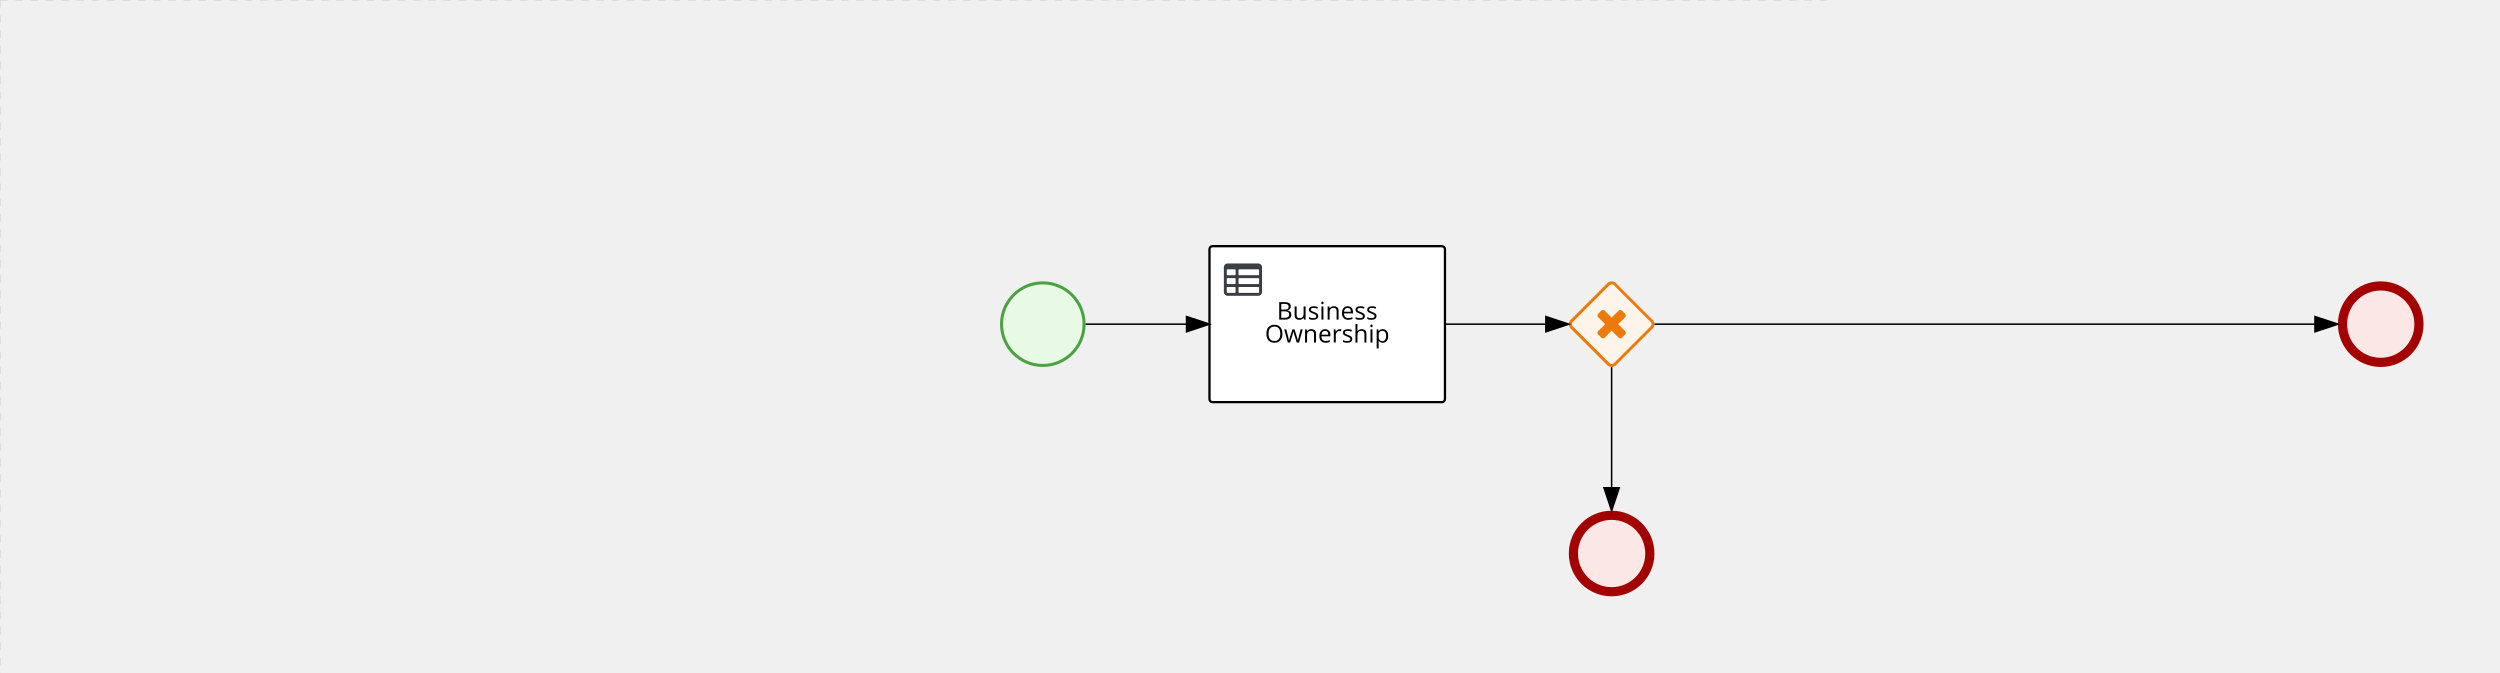
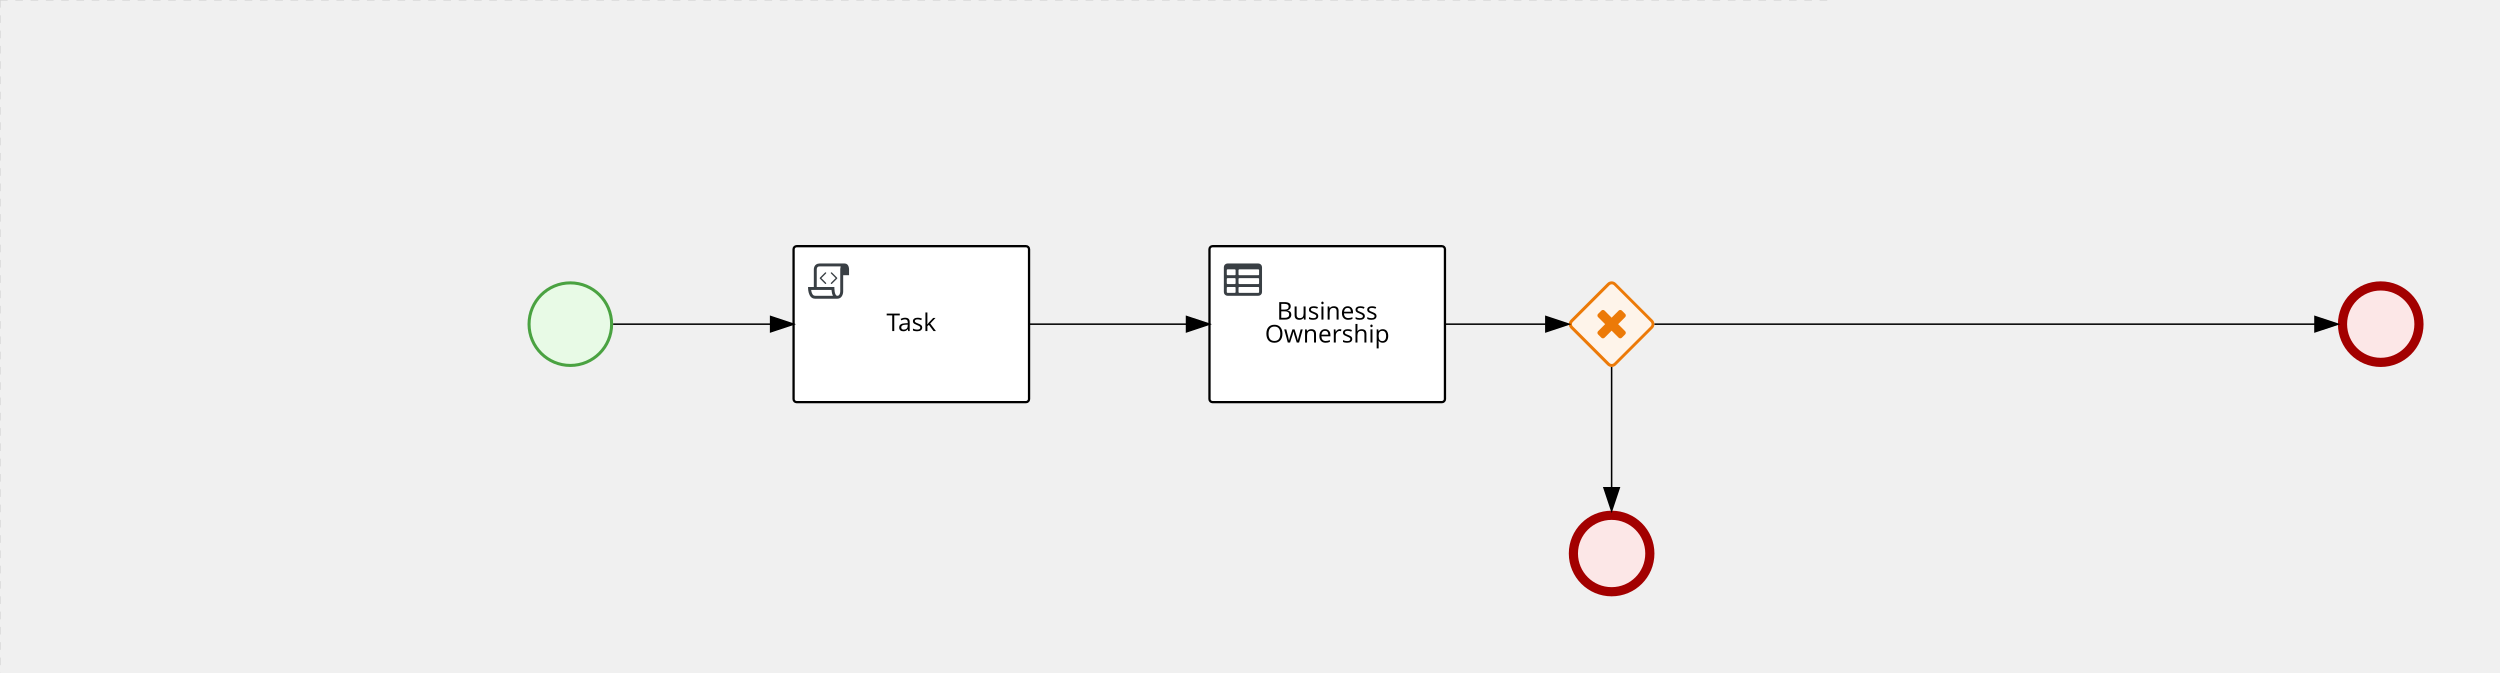
<svg xmlns="http://www.w3.org/2000/svg" version="1.1" width="1635" height="440" viewBox="0 0 1635 440">
  <defs />
  <g transform="matrix(1,0,0,1,0,0)">
    <g>
      <g>
        <g>
          <path fill="none" stroke="#d3d3d3" paint-order="fill stroke markers" d=" M 0 0 L 1200 0" stroke-miterlimit="10" stroke-opacity="0.8" stroke-dasharray="5" />
        </g>
        <g>
          <path fill="none" stroke="#d3d3d3" paint-order="fill stroke markers" d=" M 0 0 L 0 800" stroke-miterlimit="10" stroke-opacity="0.8" stroke-dasharray="5" />
        </g>
      </g>
      <g id="_CE62FA58-191A-4DD1-88D5-7C0212562B07" bpmn2nodeid="_CE62FA58-191A-4DD1-88D5-7C0212562B07" transform="matrix(1,0,0,1,1529,184)">
        <g>
          <path fill="none" stroke="none" />
        </g>
        <g transform="matrix(0.125,0,0,0.125,0,0)">
          <g transform="matrix(1,0,0,1,0,0)">
            <path fill="#fce7e7" stroke="none" id="_CE62FA58-191A-4DD1-88D5-7C0212562B07?shapeType=BACKGROUND" paint-order="stroke fill markers" d=" M 0 0 M 444 224 C 444 263.9 434.2 300.8 414.4 334.5 C 394.7 368.2 368 394.9 334.4 414.5 C 300.8 434.1 263.9 444 224 444 C 184.1 444 147.2 434.2 113.5 414.4 C 79.8 394.7 53.1 368 33.5 334.4 C 13.9 300.8 4 263.9 4 224 C 4 184.1 13.8 147.2 33.6 113.5 C 53.4 79.8 80.1 53.1 113.6 33.5 C 147.1 13.9 184.1 4 224 4 C 263.9 4 300.8 13.8 334.5 33.6 C 368.2 53.4 394.9 80.1 414.5 113.6 C 434.1 147.1 444 184.1 444 224 Z" />
          </g>
          <g>
            <g transform="matrix(1,0,0,1,0,0)">
              <g transform="matrix(1,0,0,1,0,0)">
                <path fill="#a30000" stroke="none" id="_CE62FA58-191A-4DD1-88D5-7C0212562B07?shapeType=BORDER&amp;renderType=FILL" paint-order="stroke fill markers" d=" M 0 0 M 224 0 C 100.3 0 0 100.3 0 224 C 0 347.7 100.3 448 224 448 C 347.7 448 448 347.7 448 224 C 448 100.3 347.7 0 224 0 Z M 0 0 M 224 400 C 126.8 400 48 321.2 48 224 C 48 126.8 126.8 48 224 48 C 321.2 48 400 126.8 400 224 C 400 321.2 321.2 400 224 400 Z" />
              </g>
            </g>
          </g>
        </g>
        <g transform="matrix(1,0,0,1,28,61)" />
      </g>
      <g id="_14AE58D0-3DDA-41BF-BCDB-7620F845D6AE" bpmn2nodeid="_14AE58D0-3DDA-41BF-BCDB-7620F845D6AE" transform="matrix(1,0,0,1,1026,334)">
        <g>
          <path fill="none" stroke="none" />
        </g>
        <g transform="matrix(0.125,0,0,0.125,0,0)">
          <g transform="matrix(1,0,0,1,0,0)">
            <path fill="#fce7e7" stroke="none" id="_14AE58D0-3DDA-41BF-BCDB-7620F845D6AE?shapeType=BACKGROUND" paint-order="stroke fill markers" d=" M 0 0 M 444 224 C 444 263.9 434.2 300.8 414.4 334.5 C 394.7 368.2 368 394.9 334.4 414.5 C 300.8 434.1 263.9 444 224 444 C 184.1 444 147.2 434.2 113.5 414.4 C 79.8 394.7 53.1 368 33.5 334.4 C 13.9 300.8 4 263.9 4 224 C 4 184.1 13.8 147.2 33.6 113.5 C 53.4 79.8 80.1 53.1 113.6 33.5 C 147.1 13.9 184.1 4 224 4 C 263.9 4 300.8 13.8 334.5 33.6 C 368.2 53.4 394.9 80.1 414.5 113.6 C 434.1 147.1 444 184.1 444 224 Z" />
          </g>
          <g>
            <g transform="matrix(1,0,0,1,0,0)">
              <g transform="matrix(1,0,0,1,0,0)">
                <path fill="#a30000" stroke="none" id="_14AE58D0-3DDA-41BF-BCDB-7620F845D6AE?shapeType=BORDER&amp;renderType=FILL" paint-order="stroke fill markers" d=" M 0 0 M 224 0 C 100.3 0 0 100.3 0 224 C 0 347.7 100.3 448 224 448 C 347.7 448 448 347.7 448 224 C 448 100.3 347.7 0 224 0 Z M 0 0 M 224 400 C 126.8 400 48 321.2 48 224 C 48 126.8 126.8 48 224 48 C 321.2 48 400 126.8 400 224 C 400 321.2 321.2 400 224 400 Z" />
              </g>
            </g>
          </g>
        </g>
        <g transform="matrix(1,0,0,1,28,61)" />
      </g>
-       <g id="_309DE2AB-E5EE-454F-BAEE-805C71B9DFD7" bpmn2nodeid="_309DE2AB-E5EE-454F-BAEE-805C71B9DFD7" transform="matrix(1,0,0,1,654,184)">
-         <g>
-           <path fill="none" stroke="none" />
-         </g>
-         <g transform="matrix(0.125,0,0,0.125,0,0)">
-           <g transform="matrix(1,0,0,1,0,0)">
-             <path fill="#e8fae6" stroke="none" id="_309DE2AB-E5EE-454F-BAEE-805C71B9DFD7?shapeType=BACKGROUND" paint-order="stroke fill markers" d=" M 0 0 M 444 224 C 444 263.9 434.2 300.8 414.4 334.5 C 394.7 368.2 368 394.9 334.4 414.5 C 300.8 434.1 263.9 444 224 444 C 184.1 444 147.2 434.2 113.5 414.4 C 79.8 394.7 53.1 368 33.5 334.4 C 13.9 300.8 4 263.9 4 224 C 4 184.1 13.8 147.2 33.6 113.5 C 53.4 79.8 80.1 53.1 113.6 33.5 C 147.1 13.9 184.1 4 224 4 C 263.9 4 300.8 13.8 334.5 33.6 C 368.2 53.4 394.9 80.1 414.5 113.6 C 434.1 147.1 444 184.1 444 224 Z" />
-           </g>
-           <g>
-             <g transform="matrix(1,0,0,1,0,0)">
-               <g transform="matrix(1,0,0,1,0,0)">
-                 <path fill="rgb(74,162,65)" stroke="none" id="_309DE2AB-E5EE-454F-BAEE-805C71B9DFD7?shapeType=BORDER&amp;renderType=FILL" paint-order="stroke fill markers" d=" M 0 0 M 224 0 C 100.3 0 0 100.3 0 224 C 0 347.7 100.3 448 224 448 C 347.7 448 448 347.7 448 224 C 448 100.3 347.7 0 224 0 Z M 0 0 M 224 432 C 109.1 432 16 338.9 16 224 C 16 109.1 109.1 16 224 16 C 338.9 16 432 109.1 432 224 C 432 338.9 338.9 432 224 432 Z" />
-               </g>
-             </g>
-           </g>
-         </g>
-         <g transform="matrix(1,0,0,1,28,61)" />
-       </g>
-       <g id="_E3C6625B-2FCB-4D22-89FC-4547EFD1FA25" bpmn2nodeid="_E3C6625B-2FCB-4D22-89FC-4547EFD1FA25" transform="matrix(1,0,0,1,791,161)">
-         <g>
-           <path fill="none" stroke="none" />
-         </g>
-         <g transform="matrix(1,0,0,1,0,0)">
-           <path fill="#ffffff" stroke="none" id="_E3C6625B-2FCB-4D22-89FC-4547EFD1FA25?shapeType=BACKGROUND" paint-order="stroke fill markers" d=" M 2 0 L 152 0 L 152 0 A 2 2 0 0 1 154 2 L 154 100 L 154 100 A 2 2 0 0 1 152 102 L 2 102 L 2 102 A 2 2 0 0 1 0 100 L 0 2 L 0 2 A 2 2 0 0 1 2 0 Z" />
-         </g>
-         <g transform="matrix(1,0,0,1,0,0)">
-           <path fill="none" stroke="#000000" id="_E3C6625B-2FCB-4D22-89FC-4547EFD1FA25?shapeType=BORDER&amp;renderType=STROKE" paint-order="fill stroke markers" d=" M 2 0 L 152 0 L 152 0 A 2 2 0 0 1 154 2 L 154 100 L 154 100 A 2 2 0 0 1 152 102 L 2 102 L 2 102 A 2 2 0 0 1 0 100 L 0 2 L 0 2 A 2 2 0 0 1 2 0 Z" stroke-miterlimit="10" stroke-width="1.5" stroke-dasharray="" />
-         </g>
-         <g>
-           <g transform="matrix(0.06,0,0,0.06,9.4,9.4)">
-             <g transform="matrix(1,0,0,1,0,0)">
-               <path fill="#393f44" stroke="none" id="_E3C6625B-2FCB-4D22-89FC-4547EFD1FA25undefined" paint-order="stroke fill markers" d=" M 0 0 M 128 344 L 128 296 C 128 293.7 127.2 291.8 125.8 290.2 C 124.4 288.6 122.4 288 120 288 L 40 288 C 37.7 288 35.8 288.8 34.2 290.2 C 32.6 291.6 32 293.7 32 296 L 32 344 C 32 346.3 32.8 348.2 34.2 349.8 C 35.6 351.4 37.6 352 40 352 L 120 352 C 122.3 352 124.2 351.2 125.8 349.8 C 127.4 348.4 128 346.3 128 344 Z M 0 0 M 128 248 L 128 200 C 128 197.7 127.2 195.8 125.8 194.2 C 124.4 192.6 122.4 192 120 192 L 40 192 C 37.7 192 35.8 192.8 34.2 194.2 C 32.6 195.6 32 197.7 32 200 L 32 248 C 32 250.3 32.8 252.2 34.2 253.8 C 35.6 255.4 37.6 256 40 256 L 120 256 C 122.3 256 124.2 255.2 125.8 253.8 C 127.4 252.4 128 250.3 128 248 Z M 0 0 M 376 352 C 378.3 352 380.2 351.2 381.8 349.8 C 383.4 348.4 384 346.4 384 344 L 384 296 C 384 293.7 383.2 291.8 381.8 290.2 C 380.4 288.6 378.4 288 376 288 L 168 288 C 165.7 288 163.8 288.8 162.2 290.2 C 160.6 291.6 160 293.6 160 296 L 160 344 C 160 346.3 160.8 348.2 162.2 349.8 C 163.6 351.4 165.6 352 168 352 L 376 352 Z M 0 0 M 128 152 L 128 104 C 128 101.7 127.2 99.8 125.8 98.2 C 124.4 96.6 122.3 96 120 96 L 40 96 C 37.7 96 35.8 96.8 34.2 98.2 C 32.6 99.6 32 101.7 32 104 L 32 152 C 32 154.3 32.8 156.2 34.2 157.8 C 35.6 159.4 37.6 160 40 160 L 120 160 C 122.3 160 124.2 159.2 125.8 157.8 C 127.4 156.4 128 154.3 128 152 Z M 0 0 M 376 256 C 378.3 256 380.2 255.2 381.8 253.8 C 383.4 252.4 384 250.4 384 248 L 384 200 C 384 197.7 383.2 195.8 381.8 194.2 C 380.4 192.6 378.4 192 376 192 L 168 192 C 165.7 192 163.8 192.8 162.2 194.2 C 160.6 195.6 160 197.6 160 200 L 160 248 C 160 250.3 160.8 252.2 162.2 253.8 C 163.6 255.4 165.6 256 168 256 L 376 256 Z M 0 0 M 376 160 C 378.3 160 380.2 159.2 381.8 157.8 C 383.4 156.4 384 154.4 384 152 L 384 104 C 384 101.7 383.2 99.8 381.8 98.2 C 380.4 96.6 378.3 96 376 96 L 168 96 C 165.7 96 163.8 96.8 162.2 98.2 C 160.6 99.6 160 101.6 160 104 L 160 152 C 160 154.3 160.8 156.2 162.2 157.8 C 163.6 159.4 165.6 160 168 160 L 376 160 Z M 0 0 M 416 72 L 416 344 C 416 355 412.1 364.4 404.2 372.2 C 396.3 380 387 384 376 384 L 40 384 C 29 384 19.6 380.1 11.8 372.2 C 4 364.3 0 355 0 344 L 0 72 C 0 61 3.9 51.6 11.8 43.8 C 19.7 36 29 32 40 32 L 376 32 C 387 32 396.4 35.9 404.2 43.8 C 412 51.7 416 61 416 72 Z" />
-             </g>
-           </g>
-         </g>
-         <g transform="matrix(1,0,0,1,36.23047,36)">
-           <text fill="#000000" stroke="none" font-family="Open Sans" font-size="12pt" font-style="normal" font-weight="normal" text-decoration="normal" x="40.77" y="12" text-anchor="middle" dominant-baseline="alphabetic"> Business   </text>
-           <text fill="#000000" stroke="none" font-family="Open Sans" font-size="12pt" font-style="normal" font-weight="normal" text-decoration="normal" x="40.77" y="27" text-anchor="middle" dominant-baseline="alphabetic">Ownership</text>
-         </g>
-       </g>
      <g id="_A0963114-138A-4C79-B39A-CBD4D86B2CEE" bpmn2nodeid="_A0963114-138A-4C79-B39A-CBD4D86B2CEE" transform="matrix(1,0,0,1,1026,184)">
        <g>
          <path fill="none" stroke="none" />
        </g>
        <g transform="matrix(0.125,0,0,0.125,0,0)">
          <g transform="matrix(1,0,0,1,0,0)">
            <path fill="#fef4ea" stroke="none" id="_A0963114-138A-4C79-B39A-CBD4D86B2CEE?shapeType=BACKGROUND" paint-order="stroke fill markers" d=" M 0 0 M 224.4 4.3 C 216.4 4.3 208.4 7.3 202.3 13.4 L 13.5 202.2 C 1.3 214.4 1.3 234.2 13.5 246.4 L 202.2 435.1 C 208.3 441.2 216.4 444.2 224.3 444.2 C 232.2 444.2 240.3 441.2 246.4 435.1 L 435.1 246.4 C 447.3 234.2 447.3 214.4 435.1 202.2 L 246.5 13.4 C 240.4 7.3 232.4 4.3 224.4 4.3 L 224.4 4.3 Z" />
          </g>
          <g>
            <g transform="matrix(1,0,0,1,0,0)">
              <g transform="matrix(1,0,0,1,0,0)">
                <path fill="#ec7a08" stroke="none" id="_A0963114-138A-4C79-B39A-CBD4D86B2CEE?shapeType=BORDER&amp;renderType=FILL" paint-order="stroke fill markers" d=" M 0 0 M 20.8 212.7 L 213.3 20.2 C 219.6 13.9 229.7 13.9 235.9 20.2 L 428.4 212.7 C 434.7 219 434.7 229.1 428.4 235.3 L 235.9 427.8 C 229.6 434.1 219.5 434.1 213.3 427.8 L 20.8 235.3 C 14.5 229.1 14.5 218.9 20.8 212.7 L 20.8 212.7 Z M 0 0 M 0 224 C 0 232.1 3.1 240.3 9.3 246.5 L 201.5 438.7 C 213.9 451.1 234.1 451.1 246.5 438.7 L 438.7 246.5 C 444.9 240.3 448 232.1 448 224 C 448 215.9 444.9 207.7 438.7 201.5 L 246.5 9.3 C 234.1 -3.1 213.9 -3.1 201.5 9.3 L 9.3 201.5 C 3.1 207.7 0 215.9 0 224 L 0 224 Z" />
              </g>
            </g>
          </g>
          <g>
            <g transform="matrix(1,0,0,1,0,0)">
              <g transform="matrix(1,0,0,1,0,0)">
                <path fill="#ec7a08" stroke="none" id="_A0963114-138A-4C79-B39A-CBD4D86B2CEEundefined" paint-order="stroke fill markers" d=" M 0 0 M 298.2 269.2 C 298.2 272.6 297.1 275.3 294.7 277.7 L 277.7 294.7 C 275.3 297.1 272.6 298.2 269.2 298.2 C 265.8 298.2 263.1 297.1 260.7 294.7 L 224 258 L 187.2 294.8 C 184.8 297.2 182.1 298.3 178.7 298.3 C 175.3 298.3 172.6 297.2 170.2 294.8 L 153.2 277.8 C 150.8 275.4 149.7 272.7 149.7 269.3 C 149.7 265.9 150.8 263.2 153.2 260.8 L 190 224 L 153.2 187.2 C 150.8 184.8 149.7 182 149.7 178.7 C 149.7 175.3 150.8 172.5 153.2 170.2 L 170.2 153.2 C 172.6 150.8 175.3 149.7 178.7 149.7 C 182.1 149.7 184.8 150.8 187.2 153.2 L 224 190 L 260.8 153.2 C 263.2 150.8 265.9 149.7 269.3 149.7 C 272.7 149.7 275.4 150.8 277.8 153.2 L 294.8 170.2 C 297.2 172.5 298.3 175.3 298.3 178.7 C 298.3 182 297.2 184.8 294.8 187.2 L 258 224 L 294.8 260.8 C 297.1 263.1 298.2 265.9 298.2 269.2 Z" />
              </g>
            </g>
          </g>
        </g>
        <g transform="matrix(1,0,0,1,28,61)" />
      </g>
-       <g id="_9F5DFABF-F8DC-4476-BAFC-94F05EB11836" bpmn2nodeid="_9F5DFABF-F8DC-4476-BAFC-94F05EB11836">
+       <g id="_E3C6625B-2FCB-4D22-89FC-4547EFD1FA25" bpmn2nodeid="_E3C6625B-2FCB-4D22-89FC-4547EFD1FA25" transform="matrix(1,0,0,1,791,161)">
        <g>
-           <path fill="none" stroke="#000000" paint-order="fill stroke markers" d=" M 710 212 L 776 212" stroke-miterlimit="10" stroke-dasharray="" />
+           <path fill="none" stroke="none" />
        </g>
-         <g transform="matrix(1,0,0,1,710,212)" />
-         <g transform="matrix(6.123233995736766e-17,1,-1,6.123233995736766e-17,791,207)">
-           <path fill="#000000" stroke="#000000" paint-order="fill stroke markers" d=" M 10 15 L 0 15 L 5 0 Z" stroke-miterlimit="10" stroke-dasharray="" />
+         <g transform="matrix(1,0,0,1,0,0)">
+           <path fill="#ffffff" stroke="none" id="_E3C6625B-2FCB-4D22-89FC-4547EFD1FA25?shapeType=BACKGROUND" paint-order="stroke fill markers" d=" M 2 0 L 152 0 L 152 0 A 2 2 0 0 1 154 2 L 154 100 L 154 100 A 2 2 0 0 1 152 102 L 2 102 L 2 102 A 2 2 0 0 1 0 100 L 0 2 L 0 2 A 2 2 0 0 1 2 0 Z" />
        </g>
-         <g transform="matrix(1,0,0,1,710,202)" />
+         <g transform="matrix(1,0,0,1,0,0)">
+           <path fill="none" stroke="rgb(0,0,0)" id="_E3C6625B-2FCB-4D22-89FC-4547EFD1FA25?shapeType=BORDER&amp;renderType=STROKE" paint-order="fill stroke markers" d=" M 2 0 L 152 0 L 152 0 A 2 2 0 0 1 154 2 L 154 100 L 154 100 A 2 2 0 0 1 152 102 L 2 102 L 2 102 A 2 2 0 0 1 0 100 L 0 2 L 0 2 A 2 2 0 0 1 2 0 Z" stroke-miterlimit="10" stroke-width="1.5" stroke-dasharray="" />
+         </g>
+         <g>
+           <g transform="matrix(0.06,0,0,0.06,9.4,9.4)">
+             <g transform="matrix(1,0,0,1,0,0)">
+               <path fill="#393f44" stroke="none" id="_E3C6625B-2FCB-4D22-89FC-4547EFD1FA25undefined" paint-order="stroke fill markers" d=" M 0 0 M 128 344 L 128 296 C 128 293.7 127.2 291.8 125.8 290.2 C 124.4 288.6 122.4 288 120 288 L 40 288 C 37.7 288 35.8 288.8 34.2 290.2 C 32.6 291.6 32 293.7 32 296 L 32 344 C 32 346.3 32.8 348.2 34.2 349.8 C 35.6 351.4 37.6 352 40 352 L 120 352 C 122.3 352 124.2 351.2 125.8 349.8 C 127.4 348.4 128 346.3 128 344 Z M 0 0 M 128 248 L 128 200 C 128 197.7 127.2 195.8 125.8 194.2 C 124.4 192.6 122.4 192 120 192 L 40 192 C 37.7 192 35.8 192.8 34.2 194.2 C 32.6 195.6 32 197.7 32 200 L 32 248 C 32 250.3 32.8 252.2 34.2 253.8 C 35.6 255.4 37.6 256 40 256 L 120 256 C 122.3 256 124.2 255.2 125.8 253.8 C 127.4 252.4 128 250.3 128 248 Z M 0 0 M 376 352 C 378.3 352 380.2 351.2 381.8 349.8 C 383.4 348.4 384 346.4 384 344 L 384 296 C 384 293.7 383.2 291.8 381.8 290.2 C 380.4 288.6 378.4 288 376 288 L 168 288 C 165.7 288 163.8 288.8 162.2 290.2 C 160.6 291.6 160 293.6 160 296 L 160 344 C 160 346.3 160.8 348.2 162.2 349.8 C 163.6 351.4 165.6 352 168 352 L 376 352 Z M 0 0 M 128 152 L 128 104 C 128 101.7 127.2 99.8 125.8 98.2 C 124.4 96.6 122.3 96 120 96 L 40 96 C 37.7 96 35.8 96.8 34.2 98.2 C 32.6 99.6 32 101.7 32 104 L 32 152 C 32 154.3 32.8 156.2 34.2 157.8 C 35.6 159.4 37.6 160 40 160 L 120 160 C 122.3 160 124.2 159.2 125.8 157.8 C 127.4 156.4 128 154.3 128 152 Z M 0 0 M 376 256 C 378.3 256 380.2 255.2 381.8 253.8 C 383.4 252.4 384 250.4 384 248 L 384 200 C 384 197.7 383.2 195.8 381.8 194.2 C 380.4 192.6 378.4 192 376 192 L 168 192 C 165.7 192 163.8 192.8 162.2 194.2 C 160.6 195.6 160 197.6 160 200 L 160 248 C 160 250.3 160.8 252.2 162.2 253.8 C 163.6 255.4 165.6 256 168 256 L 376 256 Z M 0 0 M 376 160 C 378.3 160 380.2 159.2 381.8 157.8 C 383.4 156.4 384 154.4 384 152 L 384 104 C 384 101.7 383.2 99.8 381.8 98.2 C 380.4 96.6 378.3 96 376 96 L 168 96 C 165.7 96 163.8 96.8 162.2 98.2 C 160.6 99.6 160 101.6 160 104 L 160 152 C 160 154.3 160.8 156.2 162.2 157.8 C 163.6 159.4 165.6 160 168 160 L 376 160 Z M 0 0 M 416 72 L 416 344 C 416 355 412.1 364.4 404.2 372.2 C 396.3 380 387 384 376 384 L 40 384 C 29 384 19.6 380.1 11.8 372.2 C 4 364.3 0 355 0 344 L 0 72 C 0 61 3.9 51.6 11.8 43.8 C 19.7 36 29 32 40 32 L 376 32 C 387 32 396.4 35.9 404.2 43.8 C 412 51.7 416 61 416 72 Z" />
+             </g>
+           </g>
+         </g>
+         <g transform="matrix(1,0,0,1,36.23047,36)">
+           <text fill="#000000" stroke="none" font-family="Open Sans" font-size="12pt" font-style="normal" font-weight="normal" text-decoration="normal" x="40.77" y="12" text-anchor="middle" dominant-baseline="alphabetic"> Business   </text>
+           <text fill="#000000" stroke="none" font-family="Open Sans" font-size="12pt" font-style="normal" font-weight="normal" text-decoration="normal" x="40.77" y="27" text-anchor="middle" dominant-baseline="alphabetic">Ownership</text>
+         </g>
      </g>
      <g id="_AEECBFC2-474F-49D2-A882-6E051D00EC79" bpmn2nodeid="_AEECBFC2-474F-49D2-A882-6E051D00EC79">
        <g>
          <path fill="none" stroke="#000000" paint-order="fill stroke markers" d=" M 945 212 L 1011 212" stroke-miterlimit="10" stroke-dasharray="" />
        </g>
        <g transform="matrix(1,0,0,1,945,212)" />
        <g transform="matrix(6.123233995736766e-17,1,-1,6.123233995736766e-17,1026,207)">
          <path fill="#000000" stroke="#000000" paint-order="fill stroke markers" d=" M 10 15 L 0 15 L 5 0 Z" stroke-miterlimit="10" stroke-dasharray="" />
        </g>
        <g transform="matrix(1,0,0,1,945,202)" />
      </g>
+       <g id="_1B1D2B46-AD75-4471-B7E6-BF76B1C7FD15" bpmn2nodeid="_1B1D2B46-AD75-4471-B7E6-BF76B1C7FD15">
+         <g>
+           <path fill="none" stroke="rgb(0,0,0)" paint-order="fill stroke markers" d=" M 1082 212 L 1514 212" stroke-miterlimit="10" stroke-dasharray="" />
+         </g>
+         <g transform="matrix(1,0,0,1,1082,212)" />
+         <g transform="matrix(6.123233995736766e-17,1,-1,6.123233995736766e-17,1529,207)">
+           <path fill="rgb(0,0,0)" stroke="rgb(0,0,0)" paint-order="fill stroke markers" d=" M 10 15 L 0 15 L 5 0 Z" stroke-miterlimit="10" stroke-dasharray="" />
+         </g>
+         <g transform="matrix(1,0,0,1,1205.5,202)" />
+       </g>
      <g id="_70CBA807-575A-4D8C-B597-2E7497820502" bpmn2nodeid="_70CBA807-575A-4D8C-B597-2E7497820502">
        <g>
-           <path fill="none" stroke="#000000" paint-order="fill stroke markers" d=" M 1054 240 L 1054 319" stroke-miterlimit="10" stroke-dasharray="" />
+           <path fill="none" stroke="rgb(0,0,0)" paint-order="fill stroke markers" d=" M 1054 240 L 1054 319" stroke-miterlimit="10" stroke-dasharray="" />
        </g>
        <g transform="matrix(1,0,0,1,1054,240)" />
        <g transform="matrix(-1,1.2246467991473532e-16,-1.2246467991473532e-16,-1,1059,334)">
-           <path fill="#000000" stroke="#000000" paint-order="fill stroke markers" d=" M 10 15 L 0 15 L 5 0 Z" stroke-miterlimit="10" stroke-dasharray="" />
+           <path fill="rgb(0,0,0)" stroke="rgb(0,0,0)" paint-order="fill stroke markers" d=" M 10 15 L 0 15 L 5 0 Z" stroke-miterlimit="10" stroke-dasharray="" />
        </g>
        <g transform="matrix(1,0,0,1,1064,287)" />
      </g>
-       <g id="_1B1D2B46-AD75-4471-B7E6-BF76B1C7FD15" bpmn2nodeid="_1B1D2B46-AD75-4471-B7E6-BF76B1C7FD15">
+       <g transform="matrix(1,0,0,1,1529,184)" />
+       <g transform="matrix(1,0,0,1,1026,334)" />
+       <g transform="matrix(1,0,0,1,1026,184)" />
+       <g transform="matrix(1,0,0,1,791,161)" />
+       <g id="_309DE2AB-E5EE-454F-BAEE-805C71B9DFD7" bpmn2nodeid="_309DE2AB-E5EE-454F-BAEE-805C71B9DFD7" transform="matrix(1,0,0,1,345,184)">
        <g>
-           <path fill="none" stroke="#000000" paint-order="fill stroke markers" d=" M 1082 212 L 1514 212" stroke-miterlimit="10" stroke-dasharray="" />
+           <path fill="none" stroke="none" />
        </g>
-         <g transform="matrix(1,0,0,1,1082,212)" />
-         <g transform="matrix(6.123233995736766e-17,1,-1,6.123233995736766e-17,1529,207)">
+         <g transform="matrix(0.125,0,0,0.125,0,0)">
+           <g transform="matrix(1,0,0,1,0,0)">
+             <path fill="#e8fae6" stroke="none" id="_309DE2AB-E5EE-454F-BAEE-805C71B9DFD7?shapeType=BACKGROUND" paint-order="stroke fill markers" d=" M 0 0 M 444 224 C 444 263.9 434.2 300.8 414.4 334.5 C 394.7 368.2 368 394.9 334.4 414.5 C 300.8 434.1 263.9 444 224 444 C 184.1 444 147.2 434.2 113.5 414.4 C 79.8 394.7 53.1 368 33.5 334.4 C 13.9 300.8 4 263.9 4 224 C 4 184.1 13.8 147.2 33.6 113.5 C 53.4 79.8 80.1 53.1 113.6 33.5 C 147.1 13.9 184.1 4 224 4 C 263.9 4 300.8 13.8 334.5 33.6 C 368.2 53.4 394.9 80.1 414.5 113.6 C 434.1 147.1 444 184.1 444 224 Z" />
+           </g>
+           <g>
+             <g transform="matrix(1,0,0,1,0,0)">
+               <g transform="matrix(1,0,0,1,0,0)">
+                 <path fill="rgb(74,162,65)" stroke="none" id="_309DE2AB-E5EE-454F-BAEE-805C71B9DFD7?shapeType=BORDER&amp;renderType=FILL" paint-order="stroke fill markers" d=" M 0 0 M 224 0 C 100.3 0 0 100.3 0 224 C 0 347.7 100.3 448 224 448 C 347.7 448 448 347.7 448 224 C 448 100.3 347.7 0 224 0 Z M 0 0 M 224 432 C 109.1 432 16 338.9 16 224 C 16 109.1 109.1 16 224 16 C 338.9 16 432 109.1 432 224 C 432 338.9 338.9 432 224 432 Z" />
+               </g>
+             </g>
+           </g>
+         </g>
+         <g transform="matrix(1,0,0,1,28,61)" />
+       </g>
+       <g transform="matrix(1,0,0,1,345,184)" />
+       <g id="_59198F46-5995-44FE-81EA-663999C4120A" bpmn2nodeid="_59198F46-5995-44FE-81EA-663999C4120A" transform="matrix(1,0,0,1,519,161)">
+         <g>
+           <path fill="none" stroke="none" />
+         </g>
+         <g transform="matrix(1,0,0,1,0,0)">
+           <path fill="#ffffff" stroke="none" id="_59198F46-5995-44FE-81EA-663999C4120A?shapeType=BACKGROUND" paint-order="stroke fill markers" d=" M 2 0 L 152 0 L 152 0 A 2 2 0 0 1 154 2 L 154 100 L 154 100 A 2 2 0 0 1 152 102 L 2 102 L 2 102 A 2 2 0 0 1 0 100 L 0 2 L 0 2 A 2 2 0 0 1 2 0 Z" />
+         </g>
+         <g transform="matrix(1,0,0,1,0,0)">
+           <path fill="none" stroke="rgb(0,0,0)" id="_59198F46-5995-44FE-81EA-663999C4120A?shapeType=BORDER&amp;renderType=STROKE" paint-order="fill stroke markers" d=" M 2 0 L 152 0 L 152 0 A 2 2 0 0 1 154 2 L 154 100 L 154 100 A 2 2 0 0 1 152 102 L 2 102 L 2 102 A 2 2 0 0 1 0 100 L 0 2 L 0 2 A 2 2 0 0 1 2 0 Z" stroke-miterlimit="10" stroke-width="1.5" stroke-dasharray="" />
+         </g>
+         <g>
+           <g transform="matrix(0.06,0,0,0.06,9.4,9.4)">
+             <g transform="matrix(1,0,0,1,0,0)">
+               <path fill="#393f44" stroke="none" id="_59198F46-5995-44FE-81EA-663999C4120Aundefined" paint-order="stroke fill markers" d=" M 0 0 M 197.3 130.2 C 194.4 127.3 189.6 127.3 186.7 130.2 L 130.2 186.7 C 127.3 189.6 127.3 194.4 130.2 197.3 L 186.7 253.8 C 188.1 255.3 190.1 256 192 256 C 193.9 256 195.9 255.3 197.3 253.7 C 200.2 250.8 200.2 246 197.3 243.1 L 146.2 192 L 197.3 140.8 C 200.2 137.9 200.2 133.1 197.3 130.2 Z" />
+             </g>
+             <g transform="matrix(1,0,0,1,0,0)">
+               <path fill="#393f44" stroke="none" id="_59198F46-5995-44FE-81EA-663999C4120Aundefined" paint-order="stroke fill markers" d=" M 0 0 M 261.3 130.2 C 258.4 127.3 253.6 127.3 250.7 130.2 C 247.8 133.1 247.8 137.9 250.7 140.8 L 301.8 191.9 L 250.7 243 C 247.8 245.9 247.8 250.7 250.7 253.6 C 252.1 255.3 254.1 256 256 256 C 257.9 256 259.9 255.3 261.3 253.8 L 317.8 197.3 C 320.7 194.4 320.7 189.6 317.8 186.7 L 261.3 130.2 Z" />
+             </g>
+             <g transform="matrix(1,0,0,1,0,0)">
+               <path fill="#393f44" stroke="none" id="_59198F46-5995-44FE-81EA-663999C4120Aundefined" paint-order="stroke fill markers" d=" M 0 0 M 400 32 C 400 32 152.8 32 128 32 C 62 32 64 96 64 96 L 64 288 L 1 288 C 1 288 -4 416 78 416 L 320 416 C 368 416 384 368 384 336 C 384 314.2 384 224.4 384 160 L 448 160 L 448 96 C 448 96 449 32 400 32 Z M 0 0 M 78 383.9 C 68.5 383.9 61.6 381.1 55.5 374.9 C 43.4 362.4 37.5 339.6 34.9 320 L 256.9 320 C 257.1 322.7 257.3 325.4 257.6 328.2 C 260 351.6 264.7 370.1 271.9 383.9 L 78 383.9 L 78 383.9 Z M 0 0 M 352 336 C 352 345.9 349.6 360.3 342.9 371 C 337.2 380.1 330.4 384 320 384 C 285 384 288 288 288 288 L 96 288 L 96 96 L 96 95.9 L 96 95.1 C 96 90.6 97.6 78.3 104.7 71.2 C 106.5 69.4 111.9 64 128 64 L 356.5 64 C 354.4 72.8 352.8 81.8 352.2 89.9 C 352.2 90.5 352.1 91.1 352.1 91.7 C 352.1 92 352.1 92.3 352.1 92.6 C 352 94.8 352 96 352 96 L 352 160 L 352 336 Z" />
+             </g>
+           </g>
+         </g>
+         <g transform="matrix(1,0,0,1,60.75,43.5)">
+           <text fill="#000000" stroke="none" font-family="Open Sans" font-size="12pt" font-style="normal" font-weight="normal" text-decoration="normal" x="16.25" y="12" text-anchor="middle" dominant-baseline="alphabetic">Task</text>
+         </g>
+       </g>
+       <g id="_1A6C66D2-50A9-4F84-8453-B219250C500B" bpmn2nodeid="_1A6C66D2-50A9-4F84-8453-B219250C500B">
+         <g>
+           <path fill="none" stroke="rgb(0,0,0)" paint-order="fill stroke markers" d=" M 673 212 L 776 212" stroke-miterlimit="10" stroke-dasharray="" />
+         </g>
+         <g transform="matrix(1,0,0,1,673,212)" />
+         <g transform="matrix(6.123233995736766e-17,1,-1,6.123233995736766e-17,791,207)">
+           <path fill="rgb(0,0,0)" stroke="rgb(0,0,0)" paint-order="fill stroke markers" d=" M 10 15 L 0 15 L 5 0 Z" stroke-miterlimit="10" stroke-dasharray="" />
+         </g>
+         <g transform="matrix(1,0,0,1,673,202)" />
+       </g>
+       <g id="_9F5DFABF-F8DC-4476-BAFC-94F05EB11836" bpmn2nodeid="_9F5DFABF-F8DC-4476-BAFC-94F05EB11836">
+         <g>
+           <path fill="none" stroke="#000000" paint-order="fill stroke markers" d=" M 401 212 L 504 212" stroke-miterlimit="10" stroke-dasharray="" />
+         </g>
+         <g transform="matrix(1,0,0,1,401,212)" />
+         <g transform="matrix(6.123233995736766e-17,1,-1,6.123233995736766e-17,519,207)">
          <path fill="#000000" stroke="#000000" paint-order="fill stroke markers" d=" M 10 15 L 0 15 L 5 0 Z" stroke-miterlimit="10" stroke-dasharray="" />
        </g>
-         <g transform="matrix(1,0,0,1,1205.5,202)" />
+         <g transform="matrix(1,0,0,1,401,202)" />
      </g>
-       <g transform="matrix(1,0,0,1,1529,184)" />
-       <g transform="matrix(1,0,0,1,1026,334)" />
-       <g transform="matrix(1,0,0,1,654,184)" />
-       <g transform="matrix(1,0,0,1,791,161)" />
-       <g transform="matrix(1,0,0,1,1026,184)" />
+       <g transform="matrix(1,0,0,1,519,161)" />
    </g>
  </g>
</svg>
